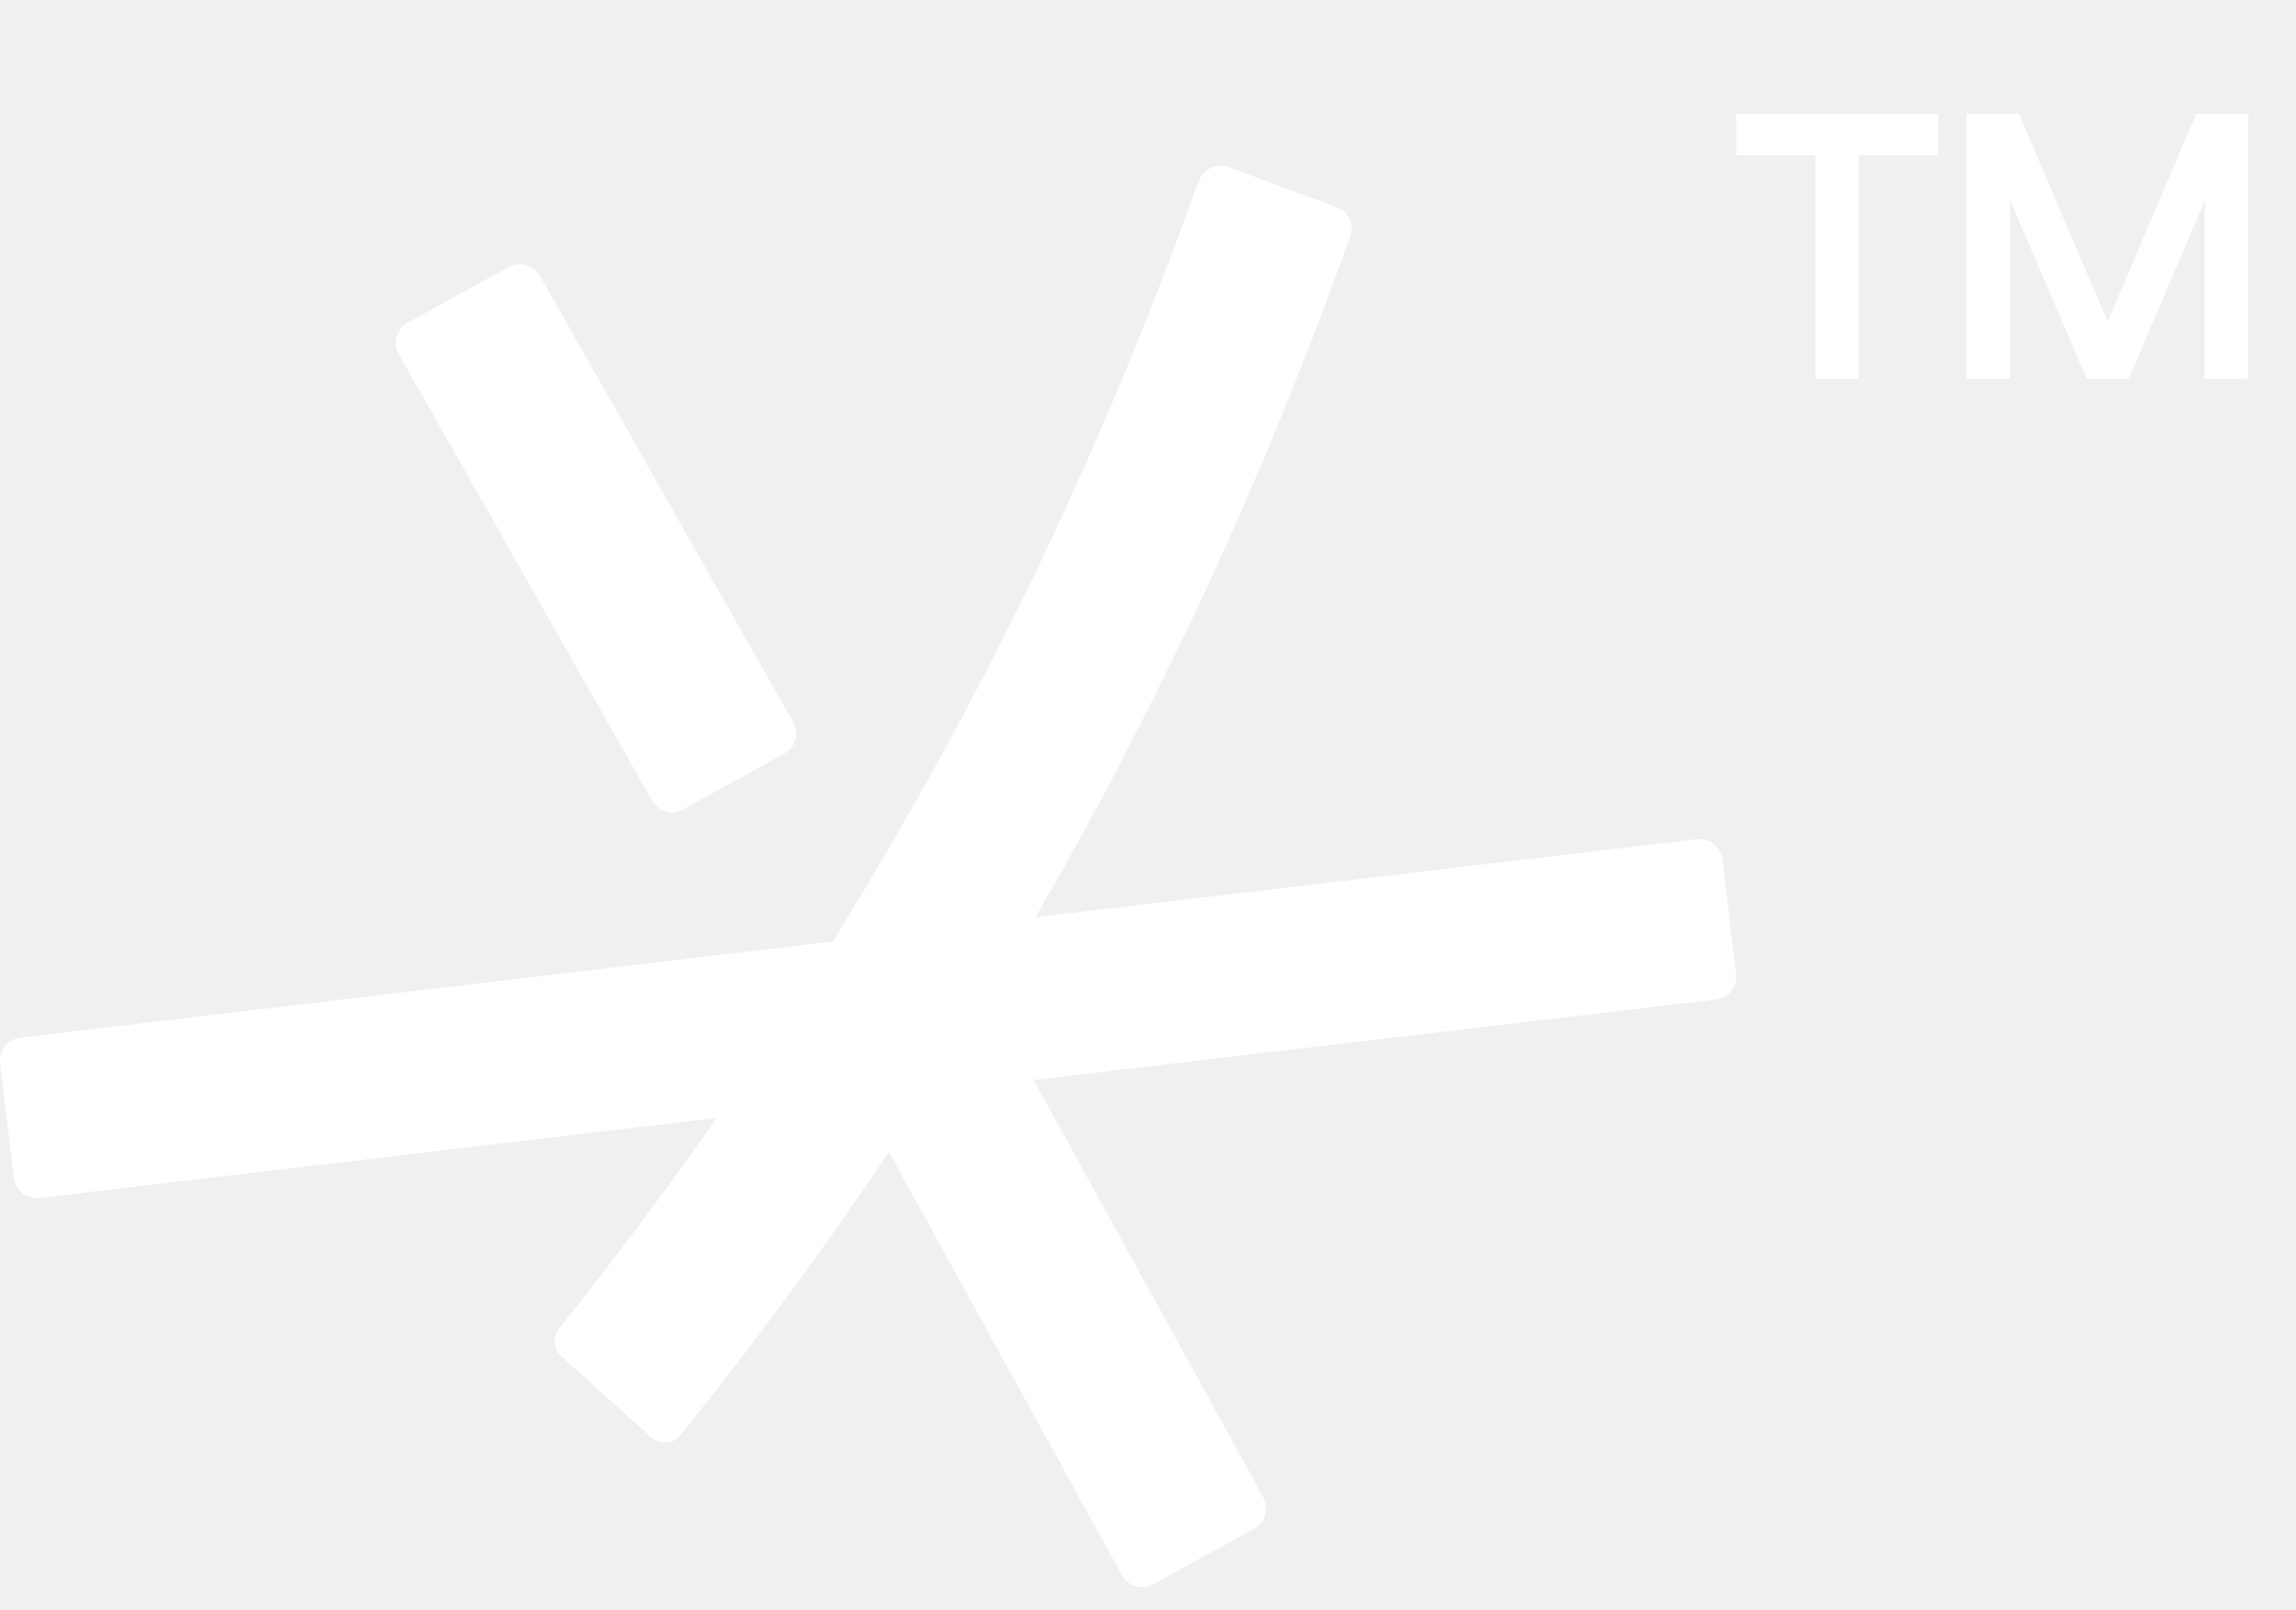
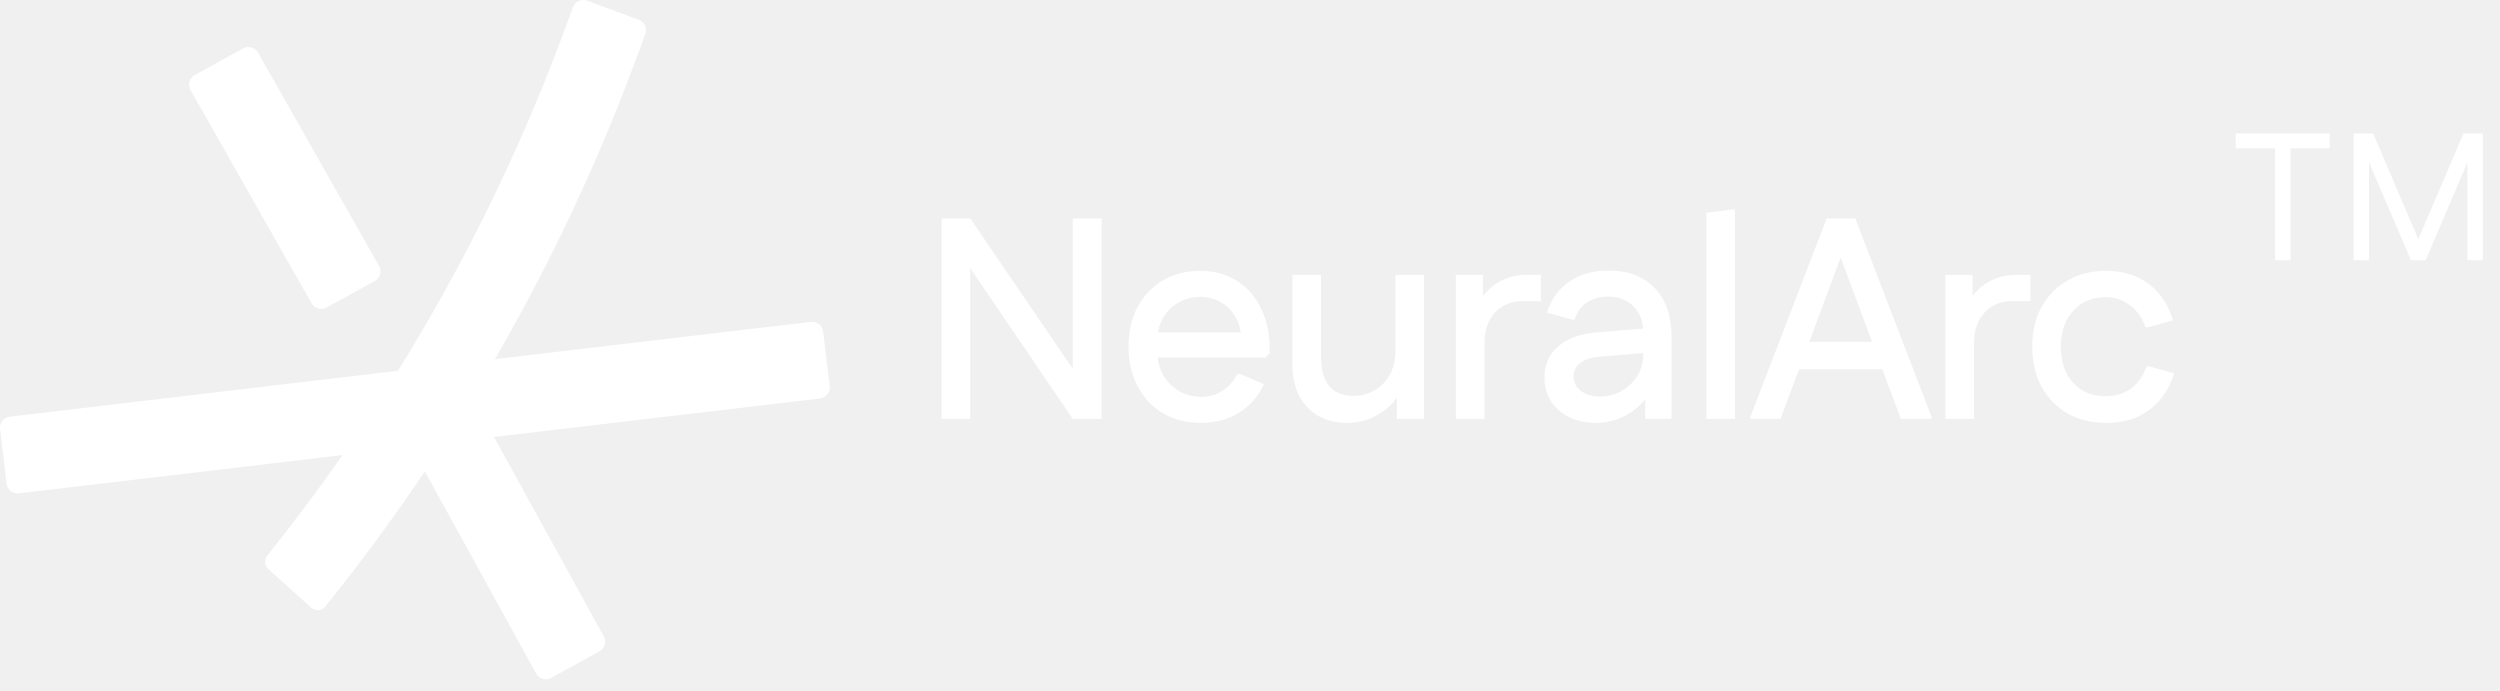
- <svg xmlns="http://www.w3.org/2000/svg" width="97" height="68" viewBox="0 0 97 68" fill="none">
-   <path d="M0.007 44.92C-0.057 44.386 0.324 43.901 0.859 43.837L35.185 39.772L43.753 38.746L71.682 35.453C72.216 35.389 72.701 35.77 72.765 36.304L73.344 41.142C73.408 41.676 73.027 42.161 72.493 42.225L43.668 45.626L30.274 47.23L1.67 50.609C1.135 50.673 0.65 50.292 0.586 49.758L0.007 44.92Z" fill="white" />
-   <path d="M16.84 14.954C16.58 14.482 16.752 13.89 17.224 13.63L21.492 11.281C21.964 11.021 22.556 11.193 22.816 11.665L33.514 30.517C33.774 30.989 33.602 31.582 33.13 31.841L28.862 34.191C28.39 34.45 27.798 34.278 27.538 33.807L16.84 14.954ZM36.39 46.55C36.131 46.079 36.303 45.486 36.774 45.227L41.043 42.877C41.514 42.618 42.107 42.79 42.366 43.261L43.668 45.626L53.373 63.257C53.632 63.729 53.46 64.321 52.989 64.581L48.72 66.93C48.249 67.19 47.656 67.018 47.397 66.546L37.556 48.669L36.39 46.55Z" fill="white" />
-   <path d="M56.473 8.754C56.978 8.941 57.235 9.502 57.048 10.007L56.202 12.291L55.862 13.198C52.511 22.085 48.452 30.624 43.753 38.746C41.796 42.127 39.729 45.437 37.556 48.669C34.79 52.783 31.852 56.772 28.753 60.626C28.447 61.007 27.884 61.051 27.52 60.724L23.713 57.299C23.375 56.995 23.334 56.48 23.619 56.125C25.933 53.237 28.153 50.27 30.274 47.23C31.975 44.791 33.613 42.304 35.185 39.772C41.004 30.4 45.918 20.409 49.806 9.92L50.653 7.636C50.84 7.131 51.4 6.874 51.905 7.061L56.473 8.754Z" fill="white" />
-   <path d="M76.696 16V4.8H78.536V16H76.696ZM73.352 6.56V4.8H81.88V6.56H73.352ZM88.138 16L88.154 15.664L92.794 4.8H94.57V5.136L89.93 16H88.138ZM83.082 16V4.8H84.922V16H83.082ZM88.154 16L83.498 5.136V4.8H85.29L89.93 15.664V16H88.154ZM93.146 16V4.8H94.986V16H93.146Z" fill="white" />
+ <svg xmlns="http://www.w3.org/2000/svg" width="221" height="61" viewBox="0 0 221 61" fill="none">
+   <path d="M201.108 23V11.8H202.484V23H201.108ZM197.636 13.112V11.8H205.94V13.112H197.636ZM213.114 23L213.13 22.664L217.77 11.8H219.066V12.136L214.426 23H213.114ZM208.058 23V11.8H209.418V23H208.058ZM213.13 23L208.474 12.136V11.8H209.786L214.426 22.664V23H213.13ZM218.122 23V11.8H219.482V23H218.122Z" fill="white" />
+   <path d="M0.007 37.92C-0.057 37.386 0.324 36.901 0.859 36.837L35.185 32.772L43.753 31.746L71.682 28.453C72.216 28.389 72.701 28.77 72.765 29.304L73.344 34.142C73.408 34.676 73.027 35.161 72.493 35.225L43.668 38.626L30.274 40.23L1.67 43.609C1.135 43.673 0.65 43.292 0.586 42.758L0.007 37.92Z" fill="white" />
+   <path d="M16.84 7.954C16.58 7.482 16.752 6.89 17.224 6.63L21.492 4.281C21.964 4.021 22.556 4.193 22.816 4.665L33.514 23.517C33.774 23.989 33.602 24.582 33.13 24.841L28.862 27.191C28.39 27.45 27.798 27.278 27.538 26.807L16.84 7.954ZM36.39 39.55C36.131 39.079 36.303 38.486 36.774 38.227L41.043 35.877C41.514 35.618 42.107 35.79 42.366 36.261L43.668 38.626L53.373 56.257C53.632 56.729 53.46 57.321 52.989 57.581L48.72 59.93C48.249 60.19 47.656 60.018 47.397 59.546L37.556 41.669L36.39 39.55Z" fill="white" />
+   <path d="M56.473 1.754C56.978 1.941 57.235 2.502 57.048 3.007L56.202 5.291L55.862 6.198C52.511 15.085 48.452 23.624 43.753 31.746C41.796 35.127 39.729 38.437 37.556 41.669C34.79 45.783 31.852 49.772 28.753 53.626C28.447 54.007 27.884 54.051 27.52 53.724L23.713 50.299C23.375 49.995 23.334 49.48 23.619 49.125C25.933 46.237 28.153 43.27 30.274 40.23C31.975 37.791 33.613 35.304 35.185 32.772C41.004 23.4 45.918 13.409 49.806 2.92L50.653 0.636C50.84 0.131 51.4 -0.126 51.905 0.061L56.473 1.754Z" fill="white" />
+   <path d="M94.83 37.025L83.24 19.994V19.311H85.771L97.386 36.342V37.025H94.83ZM83.24 37.025V19.311H85.771V37.025H83.24ZM94.83 37.025V19.311H97.386V37.025H94.83ZM106.191 37.38C104.926 37.38 103.804 37.101 102.826 36.545C101.864 35.971 101.113 35.178 100.573 34.166C100.033 33.154 99.763 31.981 99.763 30.648C99.763 29.315 100.025 28.151 100.548 27.156C101.088 26.144 101.83 25.359 102.775 24.802C103.737 24.229 104.842 23.942 106.09 23.942C107.322 23.942 108.393 24.229 109.304 24.802C110.232 25.376 110.949 26.186 111.455 27.232C111.978 28.261 112.239 29.467 112.239 30.851V31.23L111.86 31.61H101.054V29.383H111.025L109.734 29.889C109.7 29.13 109.515 28.48 109.177 27.941C108.857 27.401 108.427 26.987 107.887 26.701C107.364 26.397 106.773 26.245 106.115 26.245C105.407 26.245 104.757 26.414 104.167 26.751C103.576 27.088 103.112 27.561 102.775 28.168C102.454 28.759 102.294 29.45 102.294 30.243V31.003C102.294 31.779 102.463 32.479 102.8 33.103C103.138 33.71 103.602 34.191 104.192 34.545C104.783 34.9 105.449 35.077 106.191 35.077C106.9 35.077 107.524 34.9 108.064 34.545C108.621 34.174 109.059 33.685 109.38 33.078H109.684L111.733 33.963C111.244 35.026 110.519 35.861 109.557 36.469C108.595 37.076 107.473 37.38 106.191 37.38ZM125.888 24.296V37.025H123.484V33.609L124.167 33.812C123.914 34.537 123.535 35.17 123.028 35.709C122.522 36.233 121.923 36.646 121.232 36.95C120.557 37.236 119.823 37.38 119.03 37.38C118.136 37.38 117.326 37.186 116.601 36.798C115.875 36.393 115.302 35.811 114.88 35.051C114.458 34.276 114.247 33.322 114.247 32.192V24.296H116.778V31.483C116.778 32.327 116.896 33.01 117.132 33.533C117.385 34.056 117.731 34.436 118.17 34.672C118.608 34.891 119.114 35.001 119.688 35.001C120.262 35.001 120.827 34.858 121.383 34.571C121.957 34.284 122.429 33.837 122.801 33.23C123.172 32.622 123.357 31.838 123.357 30.876V24.296H125.888ZM128.695 37.025V24.296H131.099V27.713L130.416 27.485C130.754 26.506 131.327 25.73 132.137 25.157C132.964 24.583 133.908 24.296 134.971 24.296H136.211V26.625H134.566C133.892 26.625 133.301 26.785 132.795 27.105C132.306 27.409 131.918 27.839 131.631 28.396C131.361 28.953 131.226 29.611 131.226 30.37V37.025H128.695ZM141.034 37.38C140.173 37.38 139.397 37.211 138.706 36.874C138.031 36.536 137.499 36.072 137.111 35.482C136.723 34.874 136.529 34.183 136.529 33.407C136.529 32.242 136.934 31.315 137.744 30.623C138.554 29.914 139.701 29.501 141.186 29.383L146.095 28.978V31.154L141.616 31.509C140.755 31.576 140.123 31.762 139.718 32.065C139.313 32.369 139.11 32.782 139.11 33.305C139.11 33.812 139.33 34.233 139.768 34.571C140.207 34.891 140.764 35.051 141.439 35.051C142.147 35.051 142.788 34.883 143.362 34.545C143.952 34.208 144.416 33.761 144.754 33.204C145.091 32.631 145.26 32.015 145.26 31.357V29.282C145.26 28.388 144.973 27.654 144.399 27.08C143.843 26.506 143.1 26.22 142.172 26.22C141.396 26.22 140.747 26.405 140.224 26.776C139.718 27.148 139.38 27.637 139.212 28.244H138.933L136.757 27.637C137.094 26.506 137.735 25.604 138.68 24.929C139.625 24.254 140.789 23.917 142.172 23.917C143.944 23.917 145.319 24.44 146.297 25.486C147.276 26.515 147.765 27.966 147.765 29.838V37.025H145.437V33.331L146.348 33.609C146.146 34.301 145.783 34.933 145.26 35.507C144.754 36.081 144.138 36.536 143.412 36.874C142.687 37.211 141.894 37.38 141.034 37.38ZM150.842 37.025V18.805L153.297 18.501L153.373 18.704V37.025H150.842ZM168.03 37.025L161.627 19.843L161.476 19.311H164.006L170.738 36.823V37.025H168.03ZM154.744 37.025V36.823L161.476 19.311H164.006L163.804 19.843L157.401 37.025H154.744ZM157.528 32.647L158.287 30.218H167.423L168.182 32.647H157.528ZM171.97 37.025V24.296H174.374V27.713L173.691 27.485C174.028 26.506 174.602 25.73 175.412 25.157C176.238 24.583 177.183 24.296 178.246 24.296H179.486V26.625H177.841C177.166 26.625 176.576 26.785 176.07 27.105C175.58 27.409 175.192 27.839 174.905 28.396C174.635 28.953 174.501 29.611 174.501 30.37V37.025H171.97ZM186.156 37.38C184.873 37.38 183.743 37.101 182.765 36.545C181.786 35.971 181.018 35.178 180.462 34.166C179.922 33.154 179.652 31.981 179.652 30.648C179.652 29.315 179.922 28.151 180.462 27.156C181.018 26.144 181.786 25.359 182.765 24.802C183.743 24.229 184.873 23.942 186.156 23.942C187.151 23.942 188.037 24.111 188.813 24.448C189.606 24.786 190.281 25.283 190.837 25.941C191.394 26.582 191.807 27.375 192.077 28.32L189.926 28.927H189.648C189.378 28.101 188.922 27.451 188.281 26.979C187.657 26.506 186.949 26.27 186.156 26.27C185.346 26.27 184.646 26.456 184.055 26.827C183.465 27.198 183.001 27.713 182.663 28.371C182.343 29.012 182.183 29.771 182.183 30.648C182.183 31.526 182.343 32.293 182.663 32.951C183.001 33.609 183.465 34.124 184.055 34.495C184.646 34.849 185.346 35.026 186.156 35.026C186.729 35.026 187.252 34.925 187.725 34.722C188.197 34.52 188.602 34.225 188.939 33.837C189.294 33.432 189.564 32.951 189.749 32.394H190.027L192.204 33.002C191.9 33.947 191.461 34.748 190.888 35.406C190.314 36.064 189.631 36.561 188.838 36.899C188.062 37.219 187.168 37.38 186.156 37.38Z" fill="white" />
</svg>
